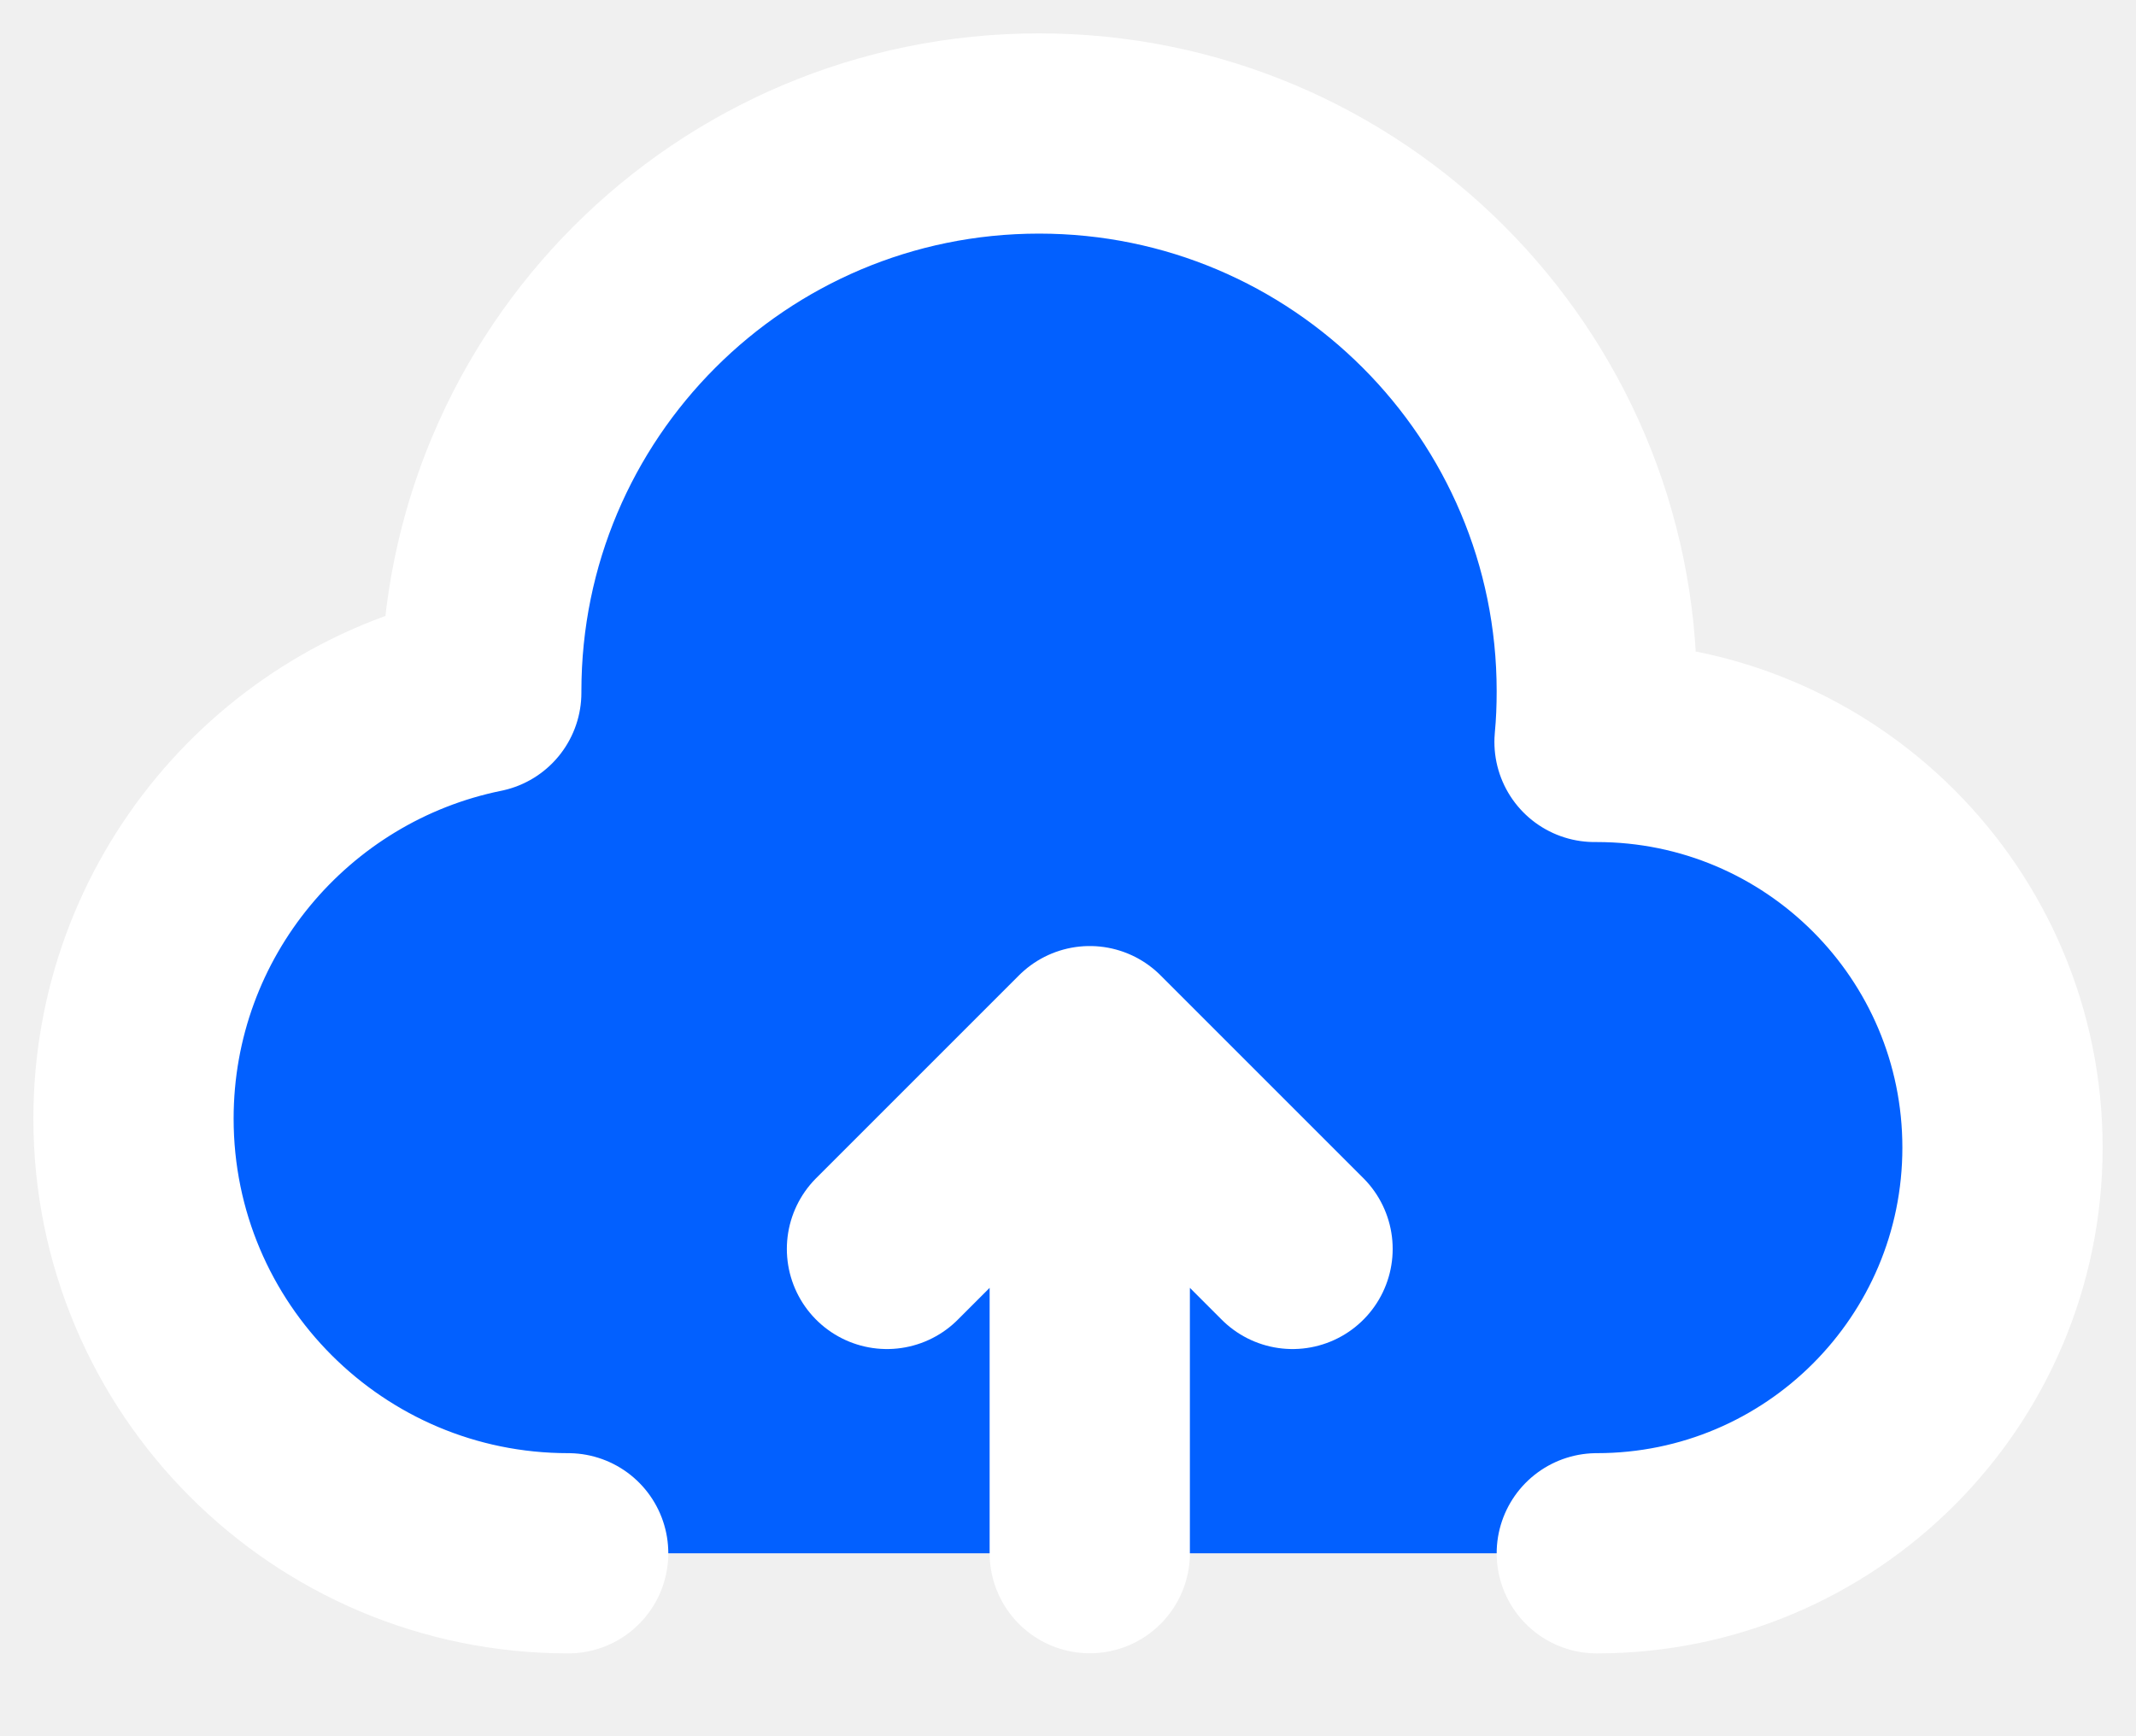
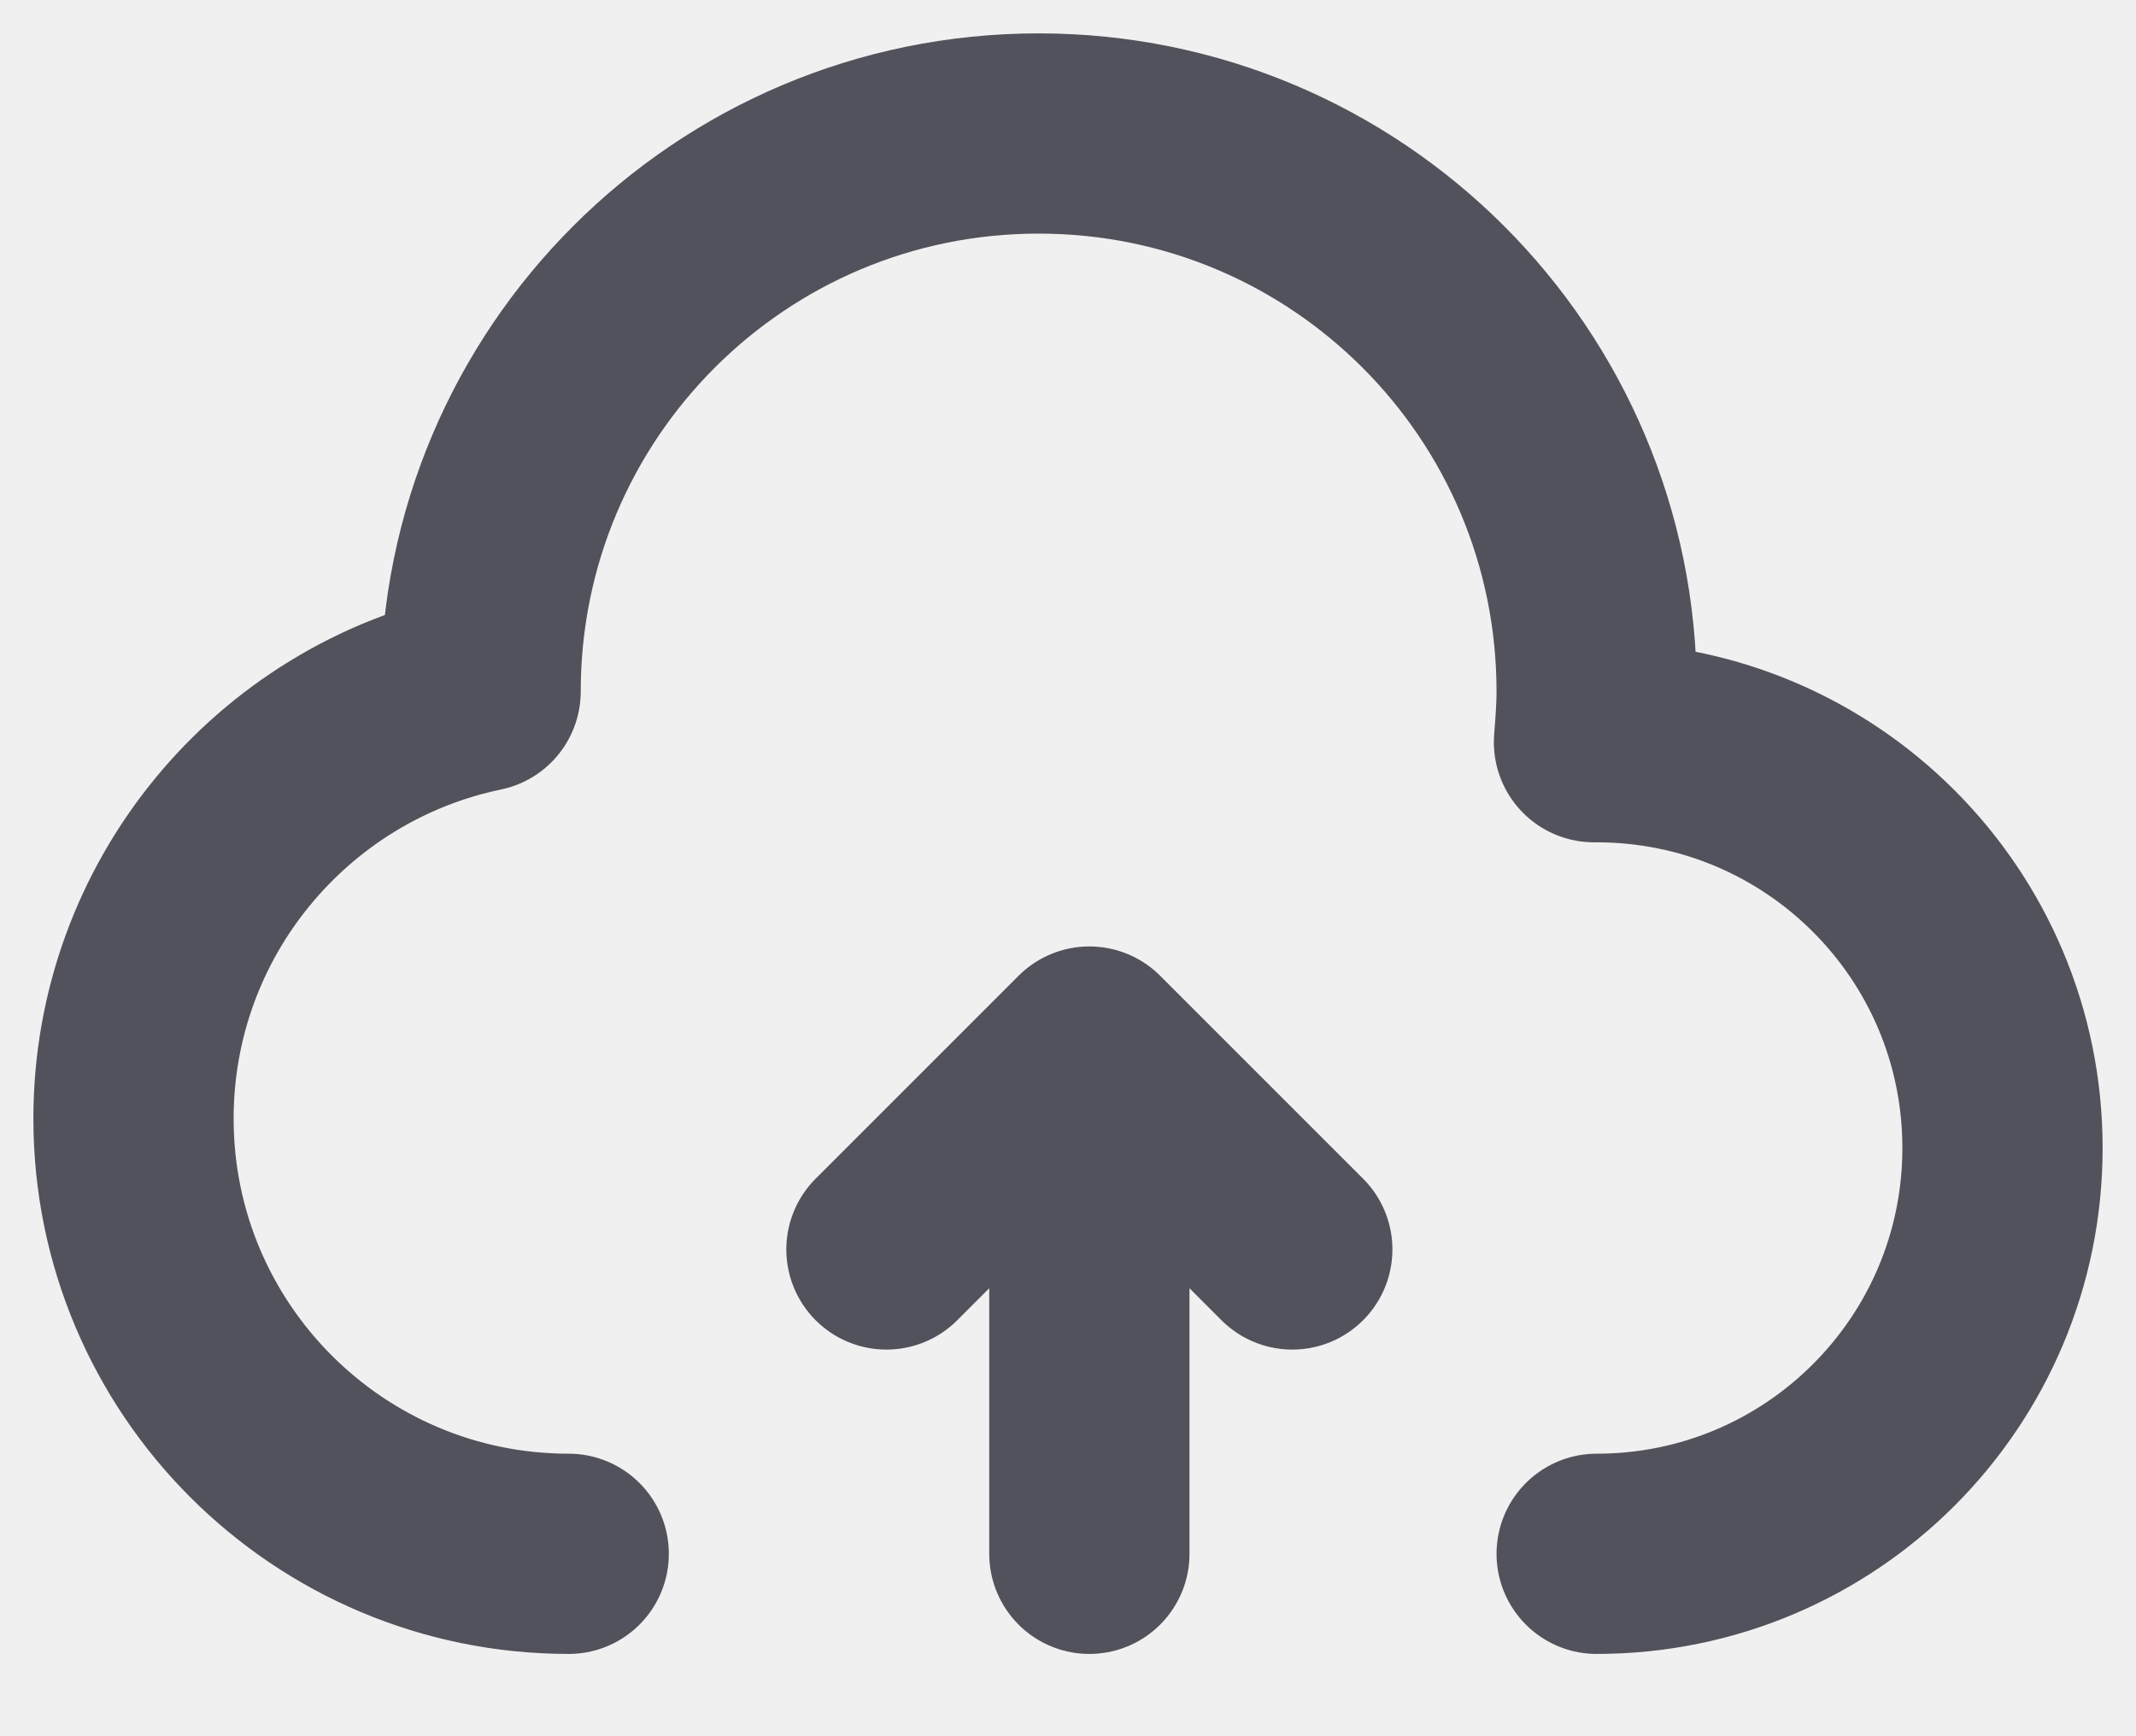
- <svg xmlns="http://www.w3.org/2000/svg" width="16" height="13" viewBox="0 0 16 13" fill="none">
-   <path d="M11.961 11.636C13.639 11.636 15 10.275 15 8.597C15 6.919 13.639 5.558 11.961 5.558H11.944C11.956 5.433 11.961 5.306 11.961 5.178C11.961 2.871 10.091 1 7.783 1C5.475 1 3.605 2.871 3.605 5.178C3.605 5.182 3.605 5.186 3.605 5.189C2.119 5.491 1 6.805 1 8.38C1 10.178 2.458 11.636 4.256 11.636" fill="#0260FF" />
-   <path d="M11.961 11.636C13.639 11.636 15 10.275 15 8.597C15 6.919 13.639 5.558 11.961 5.558H11.944C11.956 5.433 11.961 5.306 11.961 5.178C11.961 2.871 10.091 1 7.783 1C5.475 1 3.605 2.871 3.605 5.178C3.605 5.182 3.605 5.186 3.605 5.189C2.119 5.491 1 6.805 1 8.38C1 10.178 2.458 11.636 4.256 11.636" stroke="white" stroke-width="1.5" stroke-linecap="round" stroke-linejoin="round" />
-   <path d="M8.163 11.635V7.837V11.635ZM8.163 7.837L9.682 9.356L8.163 7.837ZM8.163 7.837L6.644 9.356L8.163 7.837Z" fill="#0260FF" />
-   <path d="M8.163 11.635V7.837M8.163 7.837L9.682 9.356M8.163 7.837L6.644 9.356" stroke="white" stroke-width="1.5" stroke-linecap="round" stroke-linejoin="round" />
+ <svg xmlns="http://www.w3.org/2000/svg" id="Layer_1" width="16" height="13" version="1.1" viewBox="0 0 16 13">
+   <defs>
+     <style>
+       .st0 {
+         fill: none;
+         stroke: #52525c;
+         stroke-linecap: round;
+         stroke-linejoin: round;
+         stroke-width: 1.5px;
+       }
+ 
+       .st1 {
+         display: none;
+         fill: #d8d3d4;
+       }
+ 
+       .st2 {
+         fill: #0260ff;
+       }
+     </style>
+   </defs>
+   <path class="st1" d="M11.96,11.64c1.68,0,3.04-1.36,3.04-3.04s-1.36-3.04-3.04-3.04h-.02c.01-.13.02-.25.02-.38,0-2.31-1.87-4.18-4.18-4.18S3.6,2.87,3.6,5.18h0c-1.49.31-2.6,1.63-2.6,3.2,0,1.8,1.46,3.26,3.26,3.26" />
+   <path class="st0" d="M11.96,11.64c1.68,0,3.04-1.36,3.04-3.04s-1.36-3.04-3.04-3.04h-.02c.01-.13.02-.25.02-.38,0-2.31-1.87-4.18-4.18-4.18S3.6,2.87,3.6,5.18h0c-1.49.31-2.6,1.63-2.6,3.2,0,1.8,1.46,3.26,3.26,3.26" />
+   <path class="st2" d="M8.16,11.64v-3.8,3.8ZM8.16,7.84l1.52,1.52s-1.52-1.52-1.52-1.52ZM8.16,7.84l-1.52,1.52s1.52-1.52,1.52-1.52Z" />
+   <path class="st0" d="M8.16,11.64v-3.8M8.16,7.84l1.52,1.52M8.16,7.84l-1.52,1.52" />
</svg>
